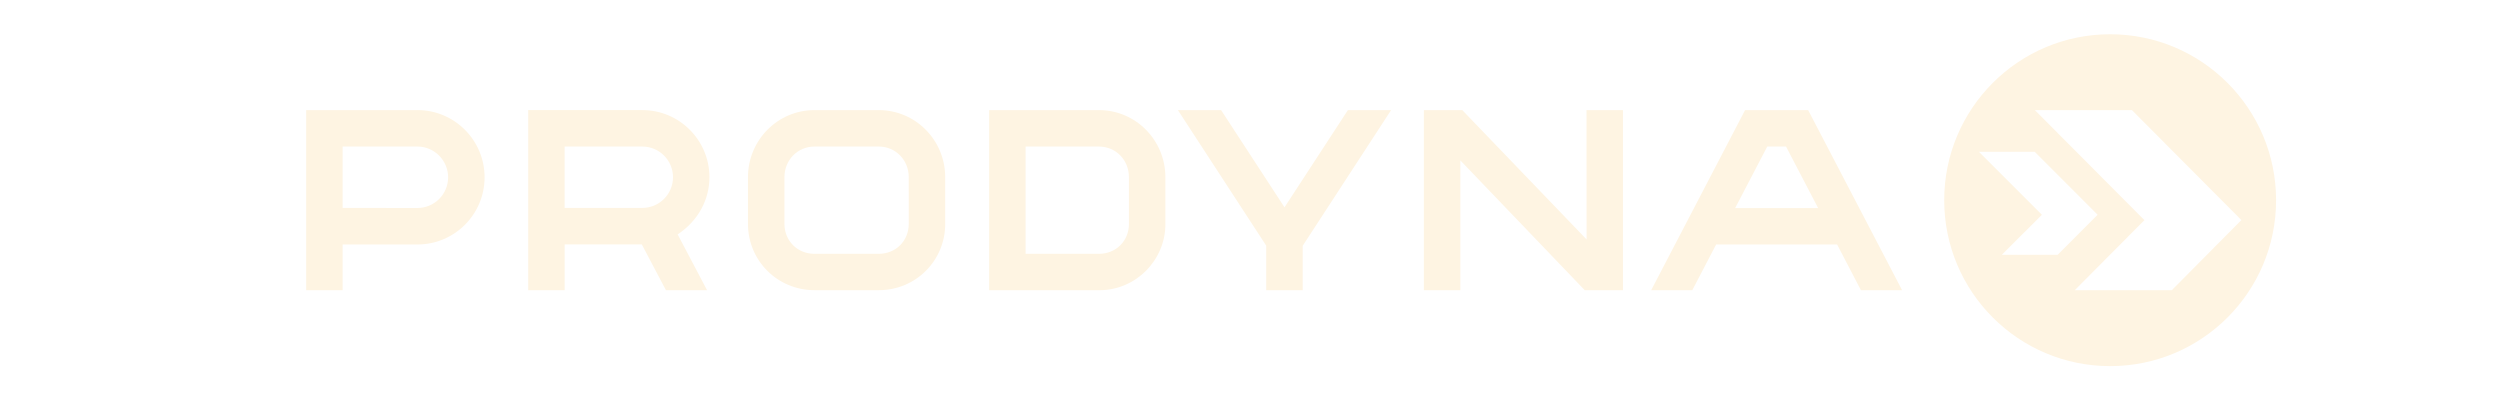
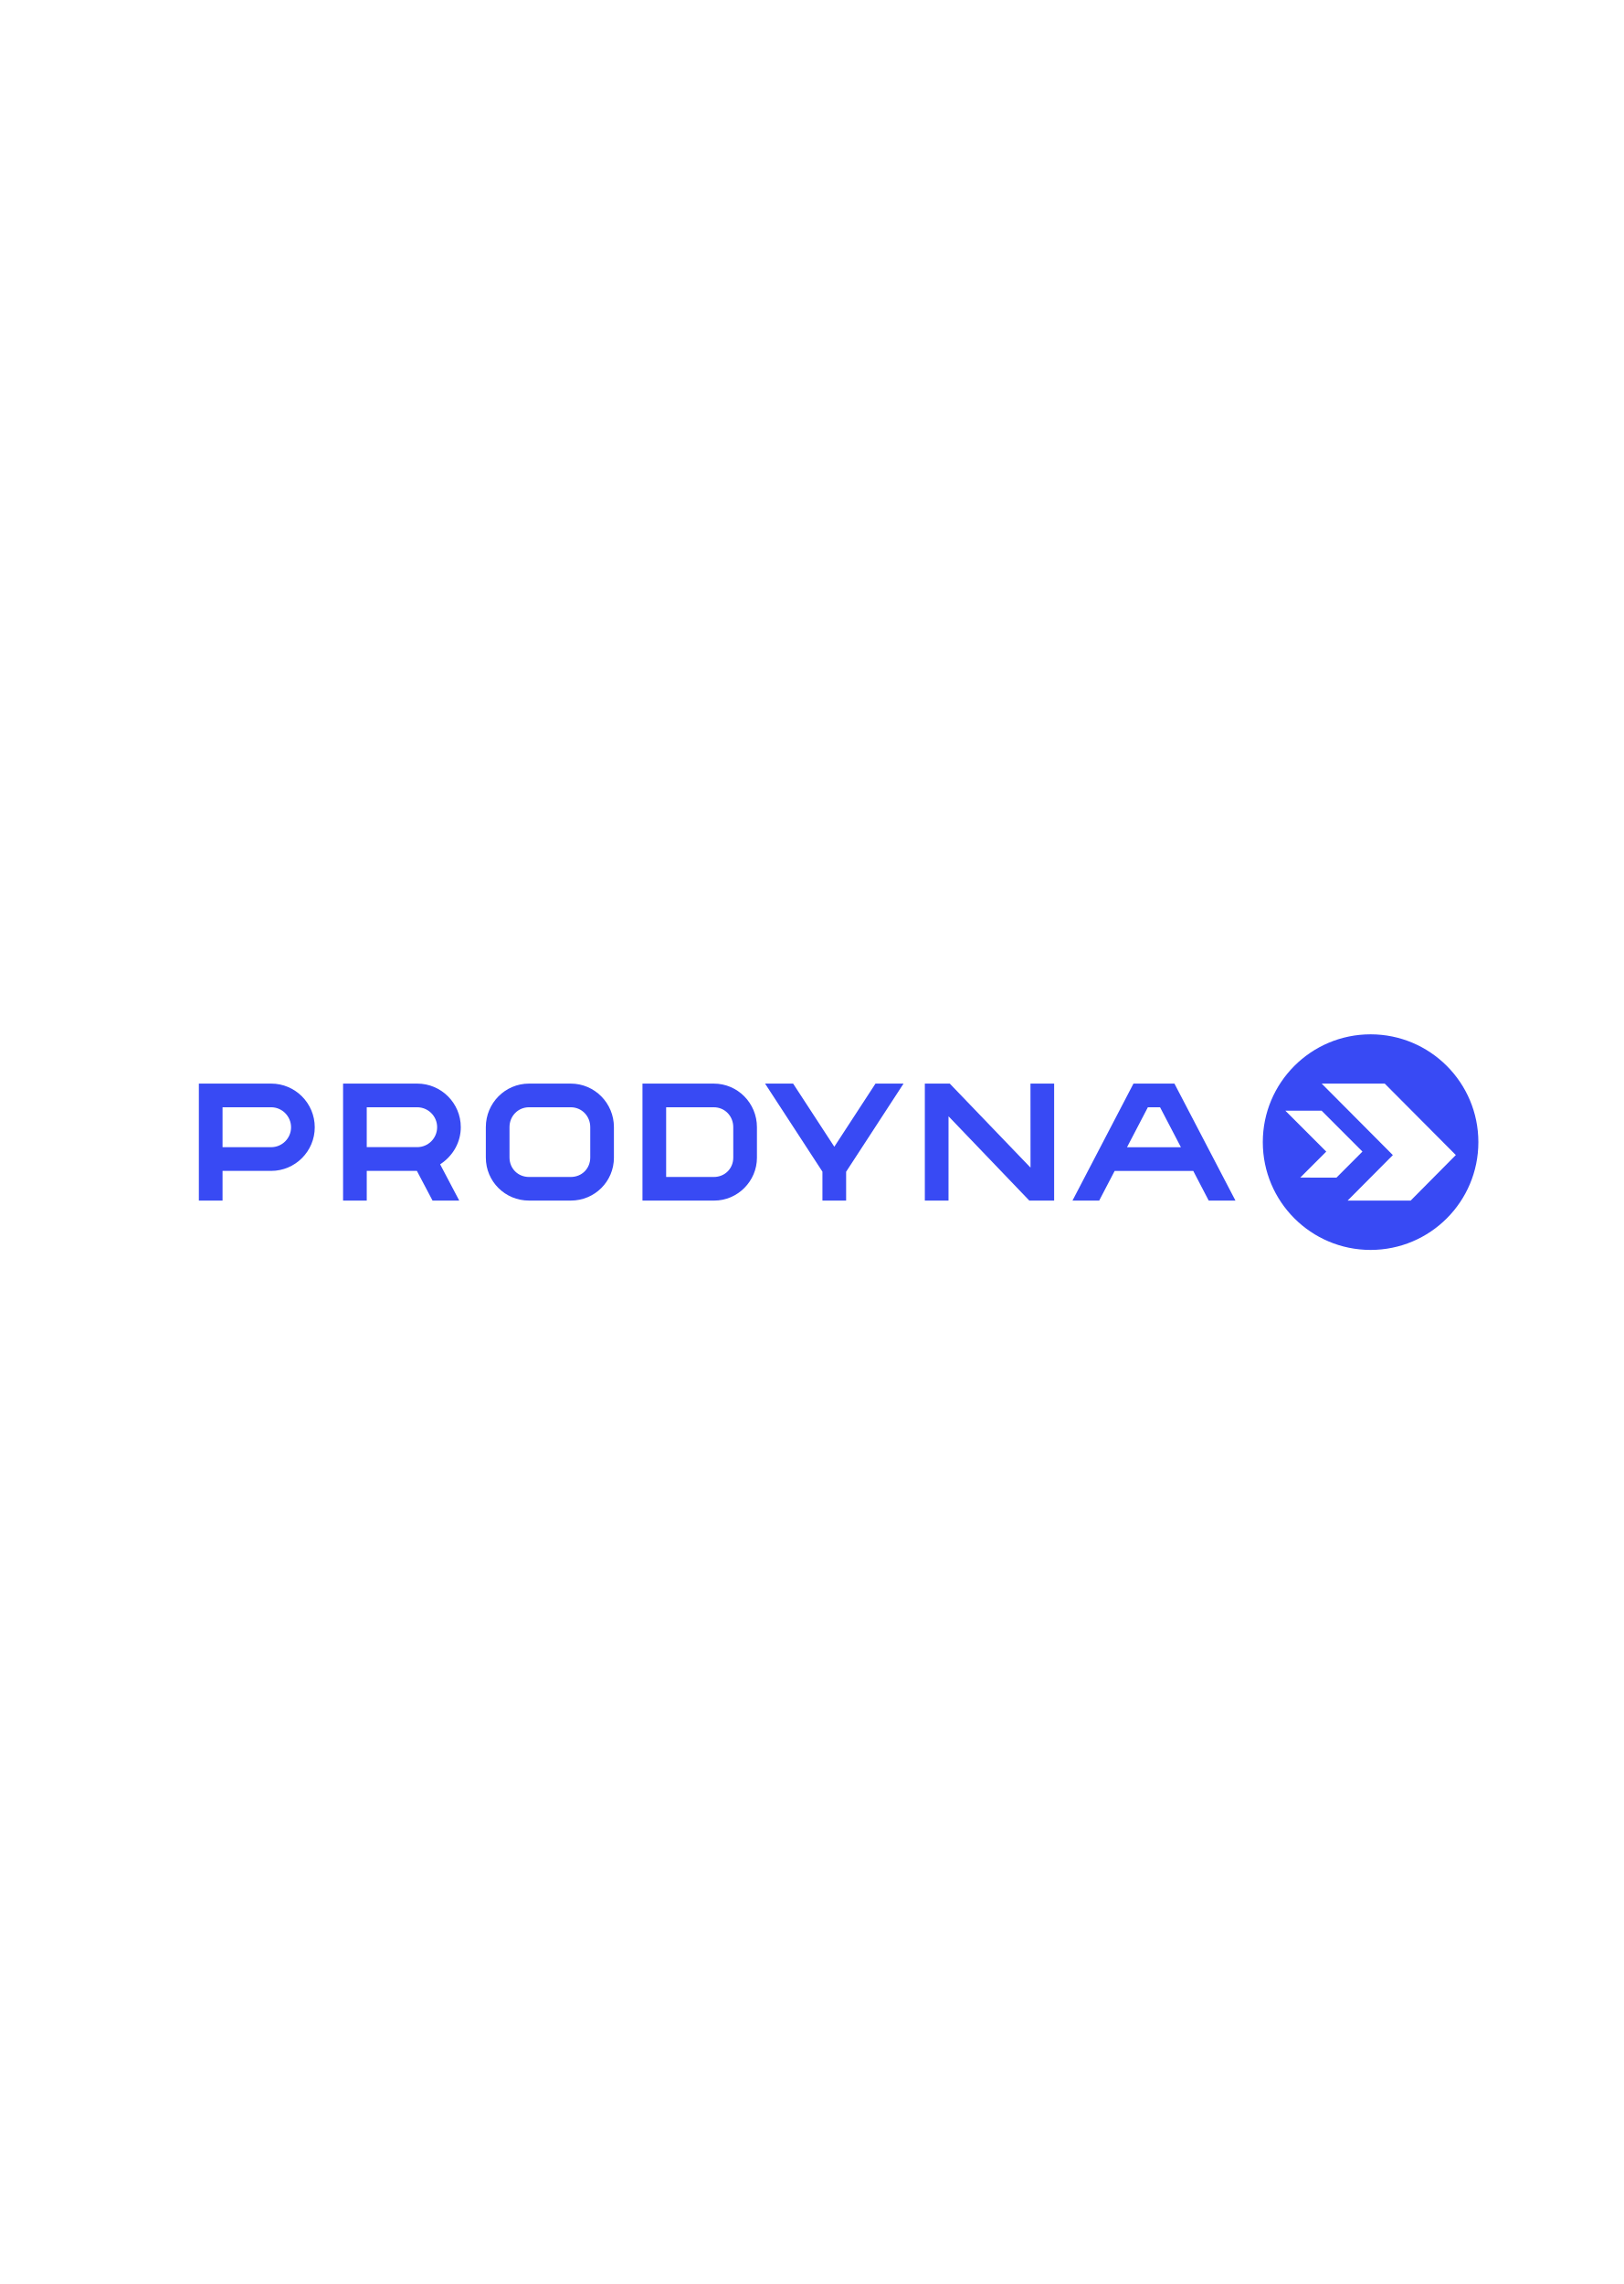
- <svg xmlns="http://www.w3.org/2000/svg" viewBox="0 0 5669.29 907.09">
+ <svg xmlns="http://www.w3.org/2000/svg" enable-background="new 0 0 907.09 1275.59" height="1275.59" viewBox="0 0 907.09 1275.59" width="907.09">
  <clipPath id="a">
-     <path d="m694.3 77.7h4467.2v752.57h-4467.2z" />
+     <path d="m111.088 577.659h714.754v120.412h-714.754z" />
  </clipPath>
-   <g clip-path="url(#a)" fill="#fef4e2">
-     <path d="m946.69 249.68h-252.39v408.38h82.7v-103.65h169.73c83.91 0 152.18-68.3 152.18-152.25 0-84.18-68.27-152.51-152.18-152.51m0 222-169.73-.1v-139.23h169.69c38.33 0 69.51 31.53 69.51 69.87a69.57 69.57 0 0 1 -69.51 69.46" />
-     <path d="m1456.79 249.67h-259v408.39h82.66v-103.78h175l54.71 103.78h93.23l-66.69-126.54c47.1-31 72.1-79.39 72.1-129.72 0-83.83-68.19-152.13-152-152.13m-.27 221.81h-176.1v-139.14h176.29a69.57 69.57 0 0 1 -.19 139.14" />
-     <path d="m2143.41 507.86v-106.3c0-83.59-67.19-151.88-150.69-151.88h-145.72c-83.56 0-150.79 68.29-150.79 152v106.13c0 83.67 67.26 150.22 150.77 150.22h145.94c83.34 0 150.53-66.55 150.53-150.2m-82.65-.39c0 39-29.45 68.15-68.06 68.15h-145.74c-38.43 0-68.14-29.14-68.14-68.19v-105.73c0-38.57 29.64-69.34 68.15-69.34h145.76c38.44 0 68 30.77 68 69.29z" />
-     <path d="m2642.75 508.3v-106.54c0-83.79-67.21-152.07-150.63-152.07h-249v408.37h250.44c82 0 149.22-67.91 149.22-149.76m-82.65-.55c0 38.64-29.36 67.86-68.07 67.86h-166.3v-243.27h166.24c38.71 0 68.07 30.68 68.07 69.33z" />
-     <path d="m3056.67 249.68-143.79 220.45-143.8-220.45h-97.95l200.3 307.44v100.94h82.7v-100.63l200.5-307.75z" />
-     <path d="m3593.72 658.06h86.72v-408.38h-82.7l.19 293.33-281.94-293.33h-87.06v408.38h82.7l.05-294.25z" />
-     <path d="m3891.69 554.45h274.37l54 103.61h93.36l-213.07-408.38h-143l-212.93 408.38h93.23zm115.92-222.12h42.59l72.8 139.48h-188.16z" />
-     <path d="m4785.22 77.7c-207.84 0-376.3 168.5-376.3 376.3s168.46 376.27 376.3 376.27 376.28-168.47 376.28-376.27-168.5-376.3-376.28-376.3m-245.56 500.08 90.79-90.71-142.8-142.83h126.52l142.62 142.76-90.67 90.89zm385.42 80.28h-220.08l157.95-158.83-248.45-249.55h220.09l248.21 249.37z" />
+   <g clip-path="url(#a)" fill="#384af4">
+     <path d="m151.471 605.177h-40.383v65.341h13.232v-16.584h27.157c13.425 0 24.349-10.929 24.349-24.36 0-13.469-10.923-24.401-24.349-24.401m.001 35.518-27.157-.016v-22.277h27.15c6.133 0 11.122 5.045 11.122 11.18-.01 6.137-4.985 11.108-11.122 11.113" />
+     <path d="m233.087 605.175h-41.44v65.343h13.226v-16.605h28l8.753 16.605h14.917l-10.67-20.247c7.536-4.96 11.536-12.702 11.536-20.755 0-13.413-10.911-24.341-24.32-24.341m-.043 35.489h-28.176v-22.262h28.207c6.147.008 11.125 4.998 11.116 11.146s-5 11.125-11.147 11.116z" />
+     <path d="m342.947 646.485v-17.008c0-13.375-10.751-24.301-24.111-24.301h-23.315c-13.37 0-24.126 10.926-24.126 24.319v16.981c0 13.387 10.762 24.035 24.124 24.035h23.35c13.335 0 24.085-10.648 24.085-24.032m-13.225-.061c0 6.24-4.712 10.904-10.89 10.904h-23.319c-6.149 0-10.902-4.662-10.902-10.91v-16.917c0-6.172 4.743-11.095 10.904-11.095h23.322c6.15 0 10.88 4.923 10.88 11.087z" />
+     <path d="m422.842 646.556v-17.047c0-13.406-10.754-24.331-24.102-24.331h-39.84v65.34h40.07c13.12 0 23.876-10.866 23.876-23.962m-13.224-.088c0 6.183-4.697 10.857-10.891 10.857h-26.608v-38.923h26.599c6.193 0 10.892 4.908 10.892 11.093z" />
+     <path d="m489.069 605.177-23.007 35.271-23.008-35.271h-15.672l32.048 49.19v16.15h13.231v-16.101l32.08-49.24h-15.672z" />
+     <path d="m574.997 670.518h13.876v-65.341h-13.232l.03 46.933-45.11-46.933h-13.93v65.341h13.232l.008-47.08z" />
+     <path d="m622.673 653.939h43.899l8.64 16.578h14.938l-34.091-65.341h-22.88l-34.069 65.341h14.917zm18.547-35.539h6.814l11.648 22.316h-30.105z" />
+     <path d="m765.638 577.659c-33.254 0-60.208 26.96-60.208 60.208 0 33.249 26.954 60.204 60.208 60.204 33.255 0 60.205-26.955 60.205-60.203 0-33.249-26.96-60.209-60.205-60.209m-39.289 80.014 14.526-14.514-22.849-22.854h20.244l22.819 22.842-14.508 14.543zm61.667 12.845h-35.213l25.272-25.413-39.752-39.928h35.214l39.714 39.899z" />
  </g>
</svg>
